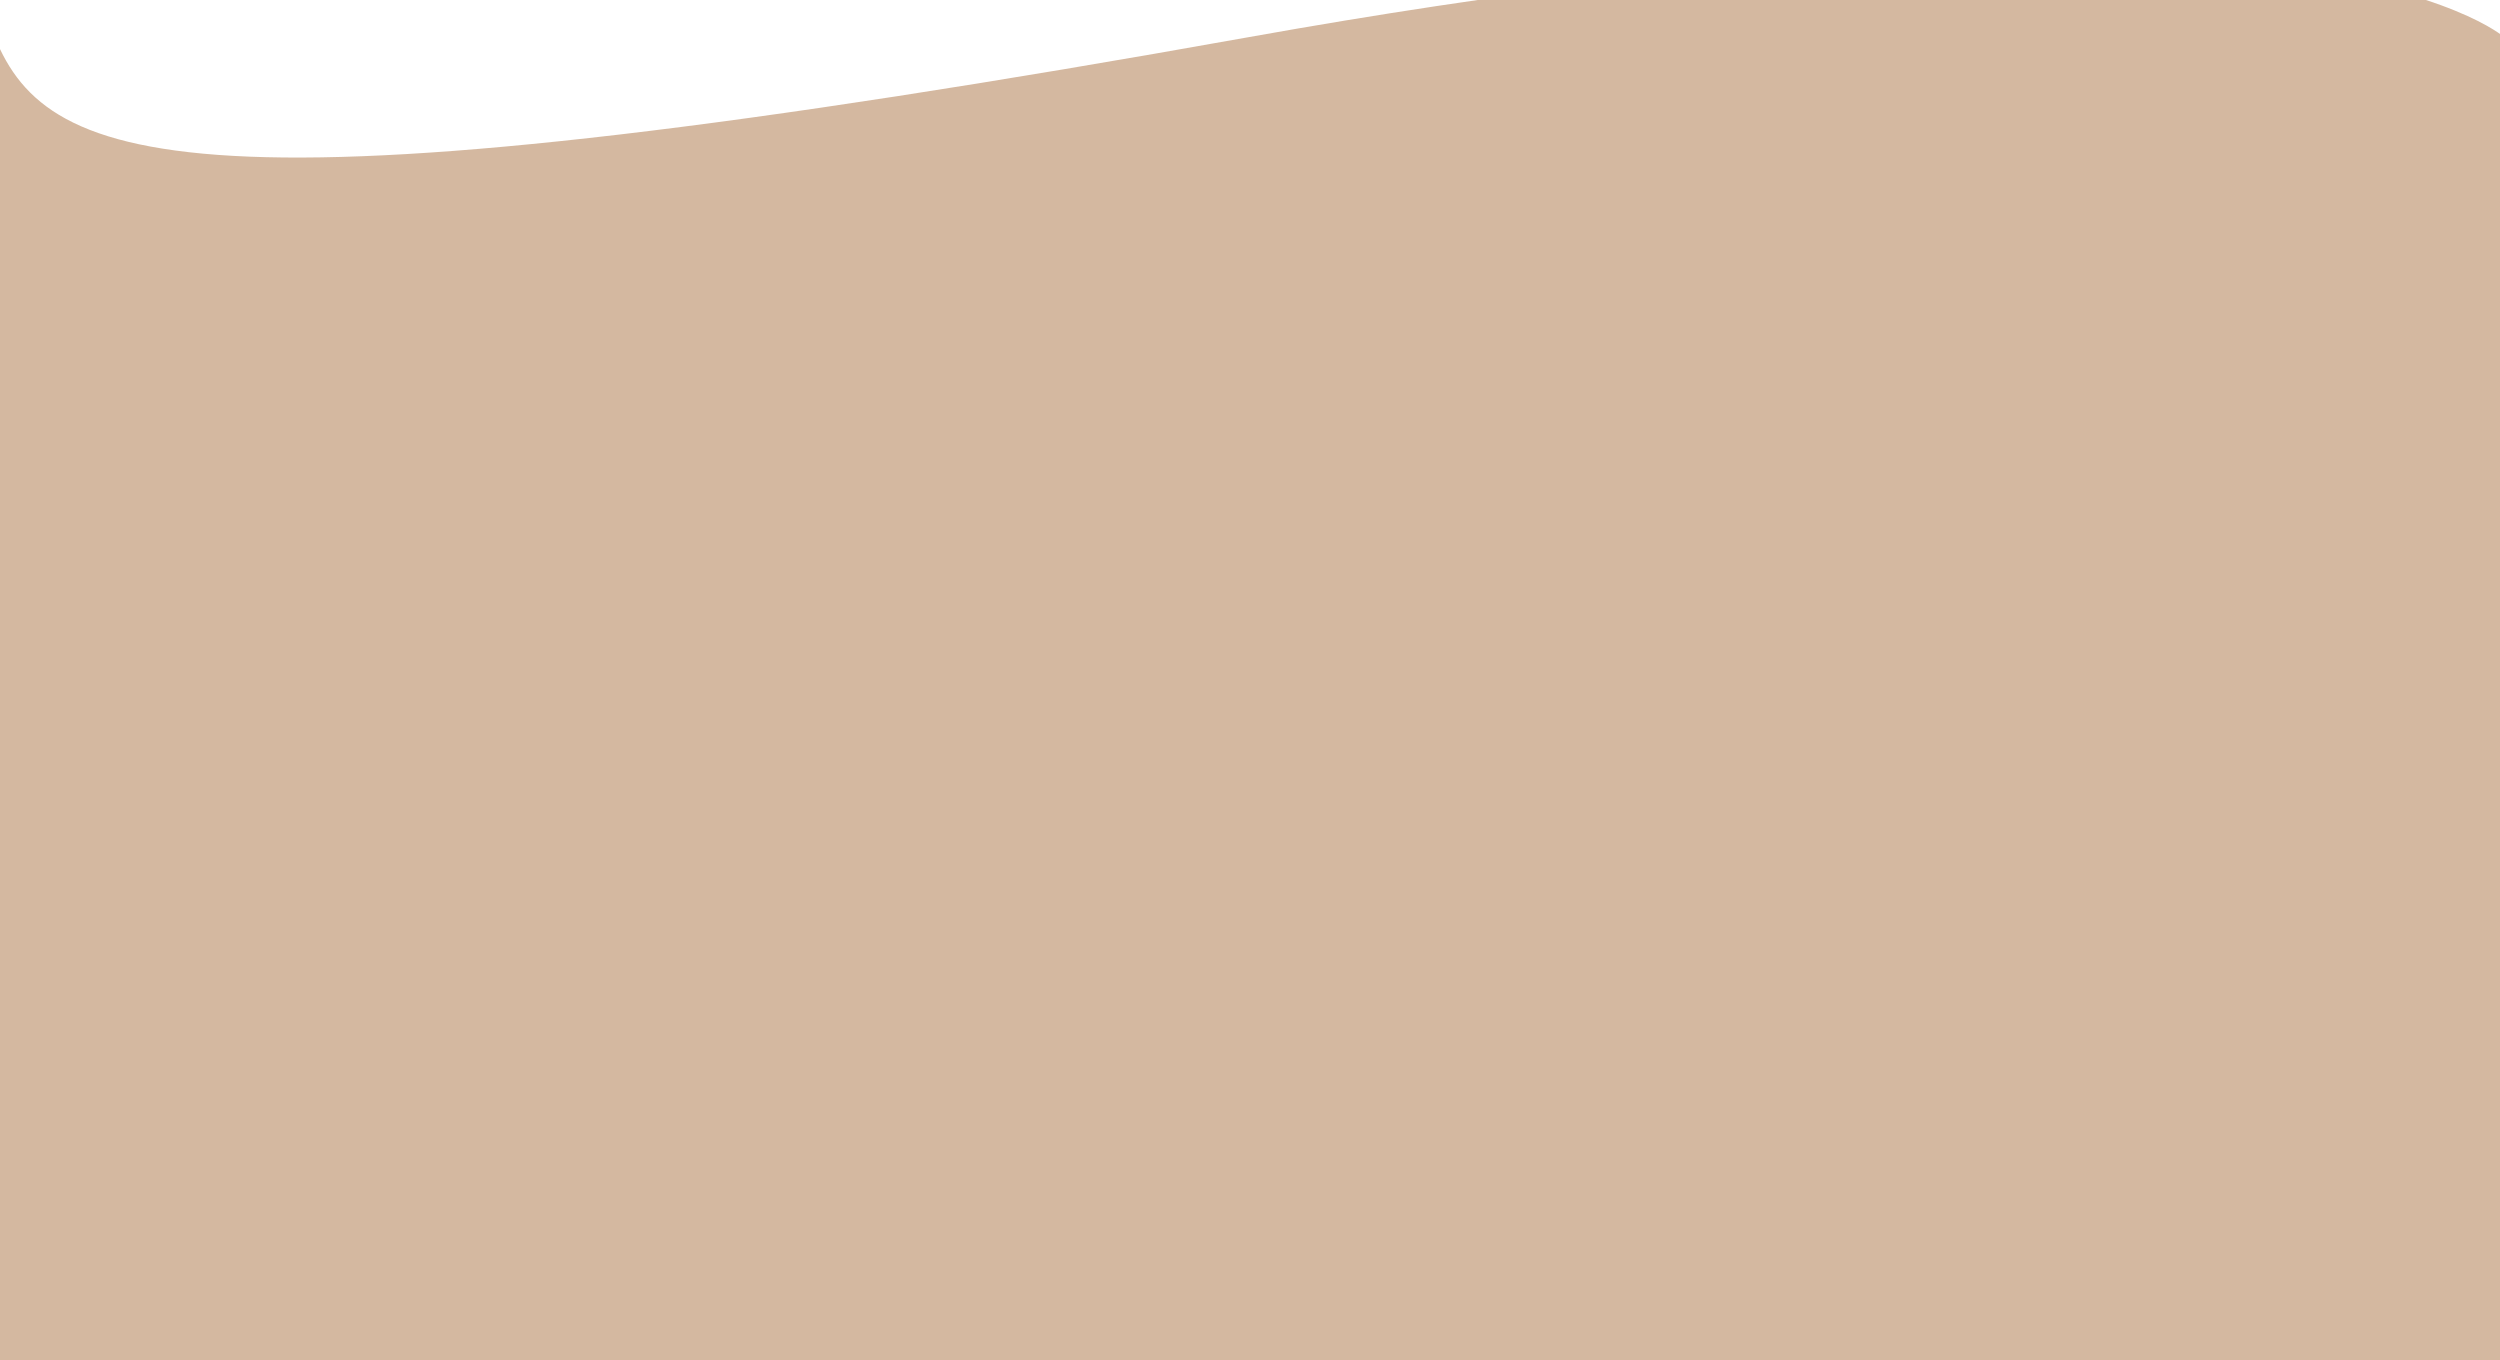
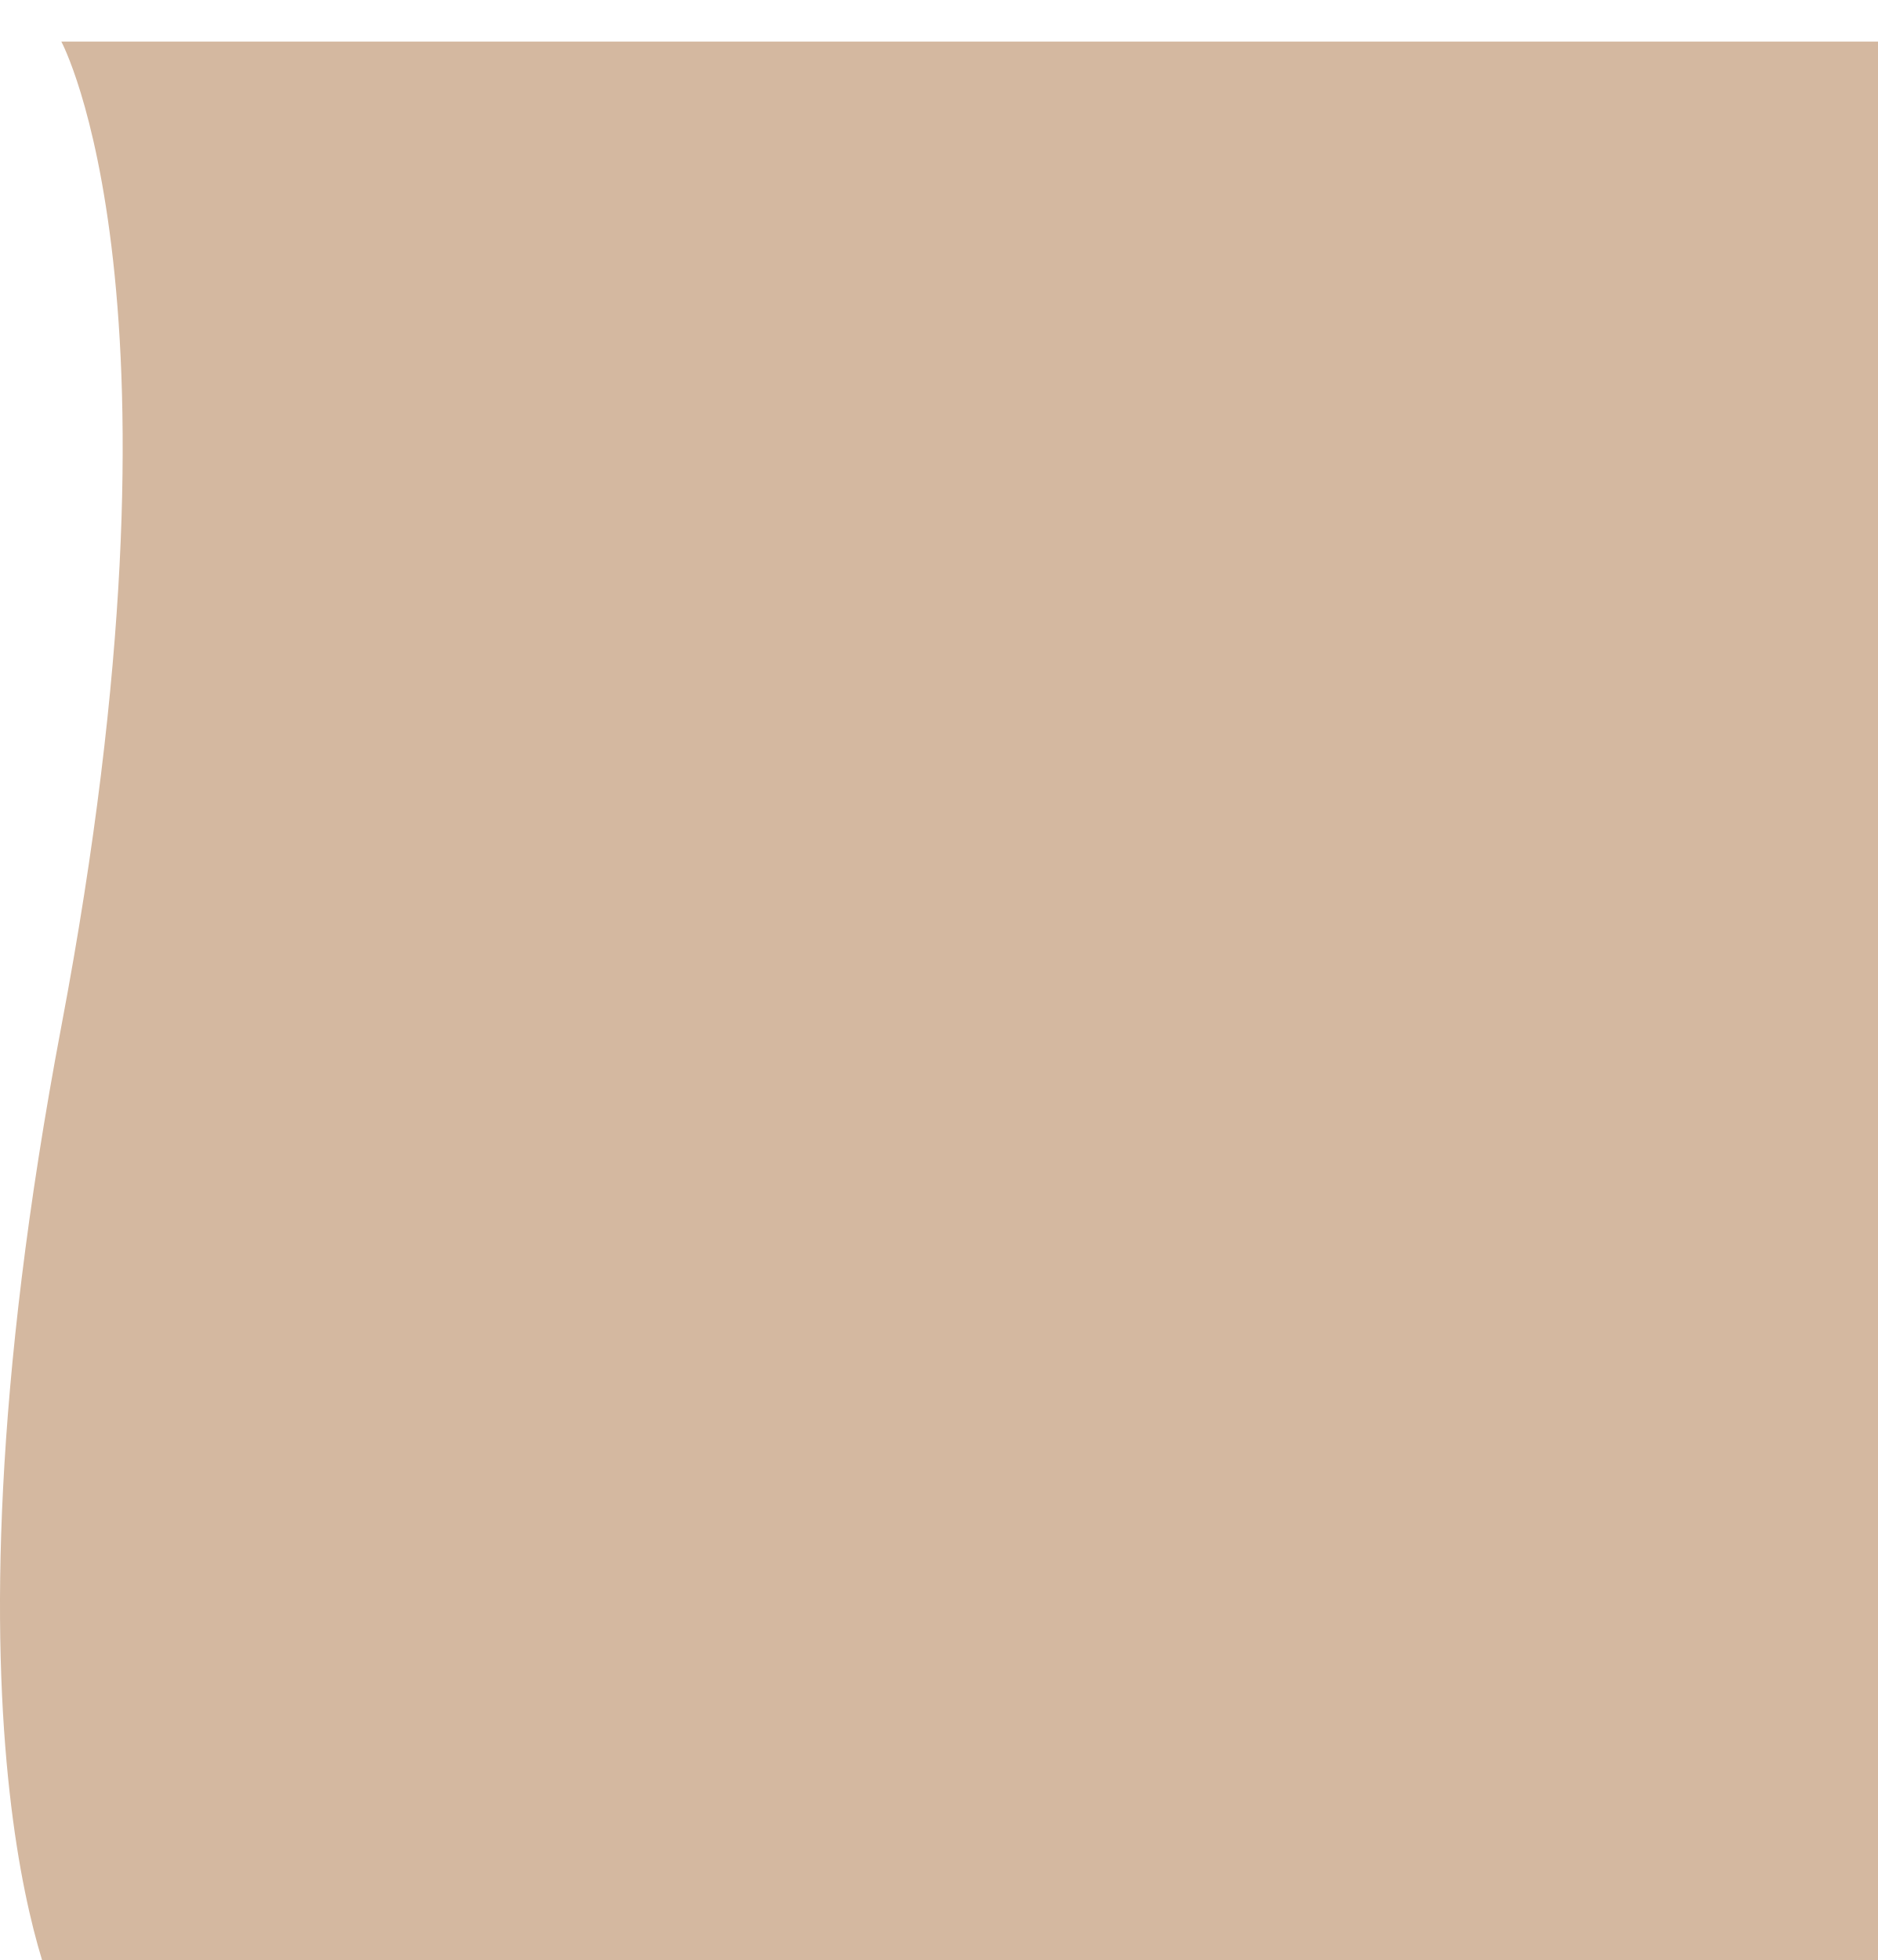
- <svg xmlns="http://www.w3.org/2000/svg" width="1890" height="1028" viewBox="0 0 1890 1028" fill="none">
-   <path d="M-4 28C36.41 127.55 152.99 169.62 944.5 28C1736.01 -113.62 1893 28 1893 28V1088H-4V28Z" fill="#D4B8A0" />
+ <svg xmlns="http://www.w3.org/2000/svg" width="1150" height="1200" viewBox="0 0 1210 1209" fill="none">
+   <path d="M39.526 1268.62C144.228 1305 198.792 1232.1 466.406 1348.08C734.019 1464.07 1011.52 1352.75 1213 1268.62V0H39.526C39.526 0 128.461 164.659 39.526 634.31C-49.408 1103.96 39.526 1268.62 39.526 1268.62Z" fill="#D4B8A0" />
</svg>
